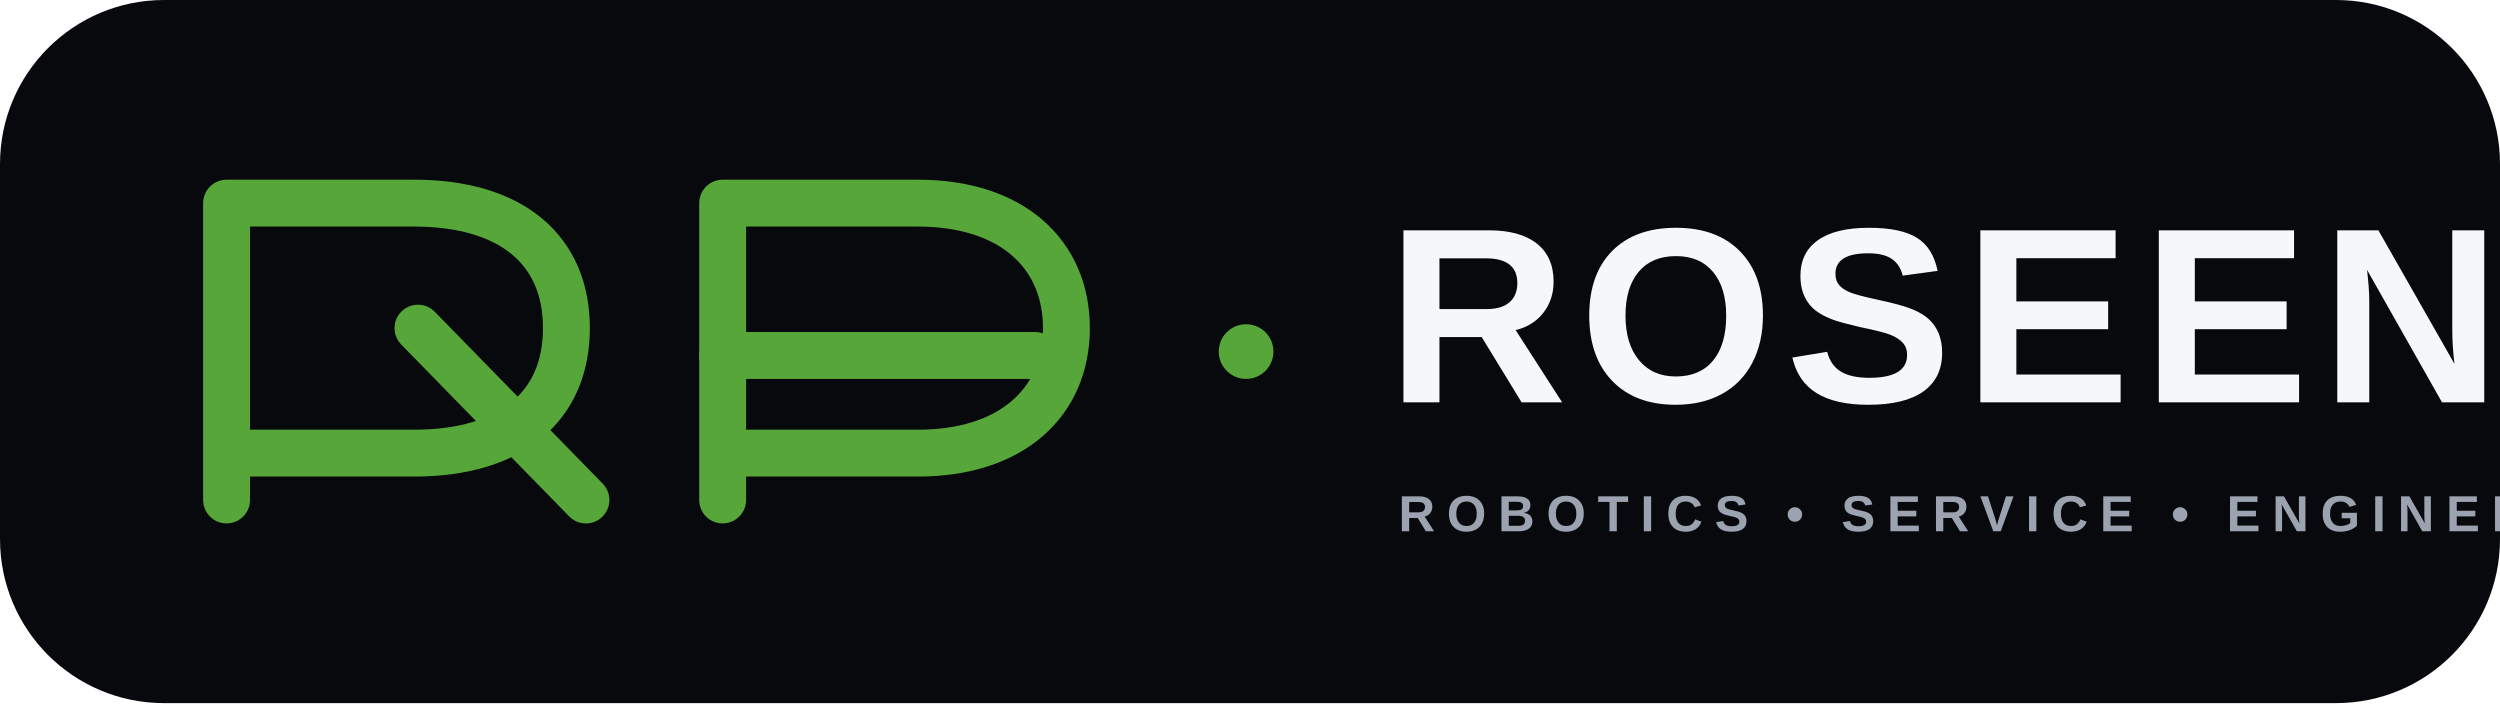
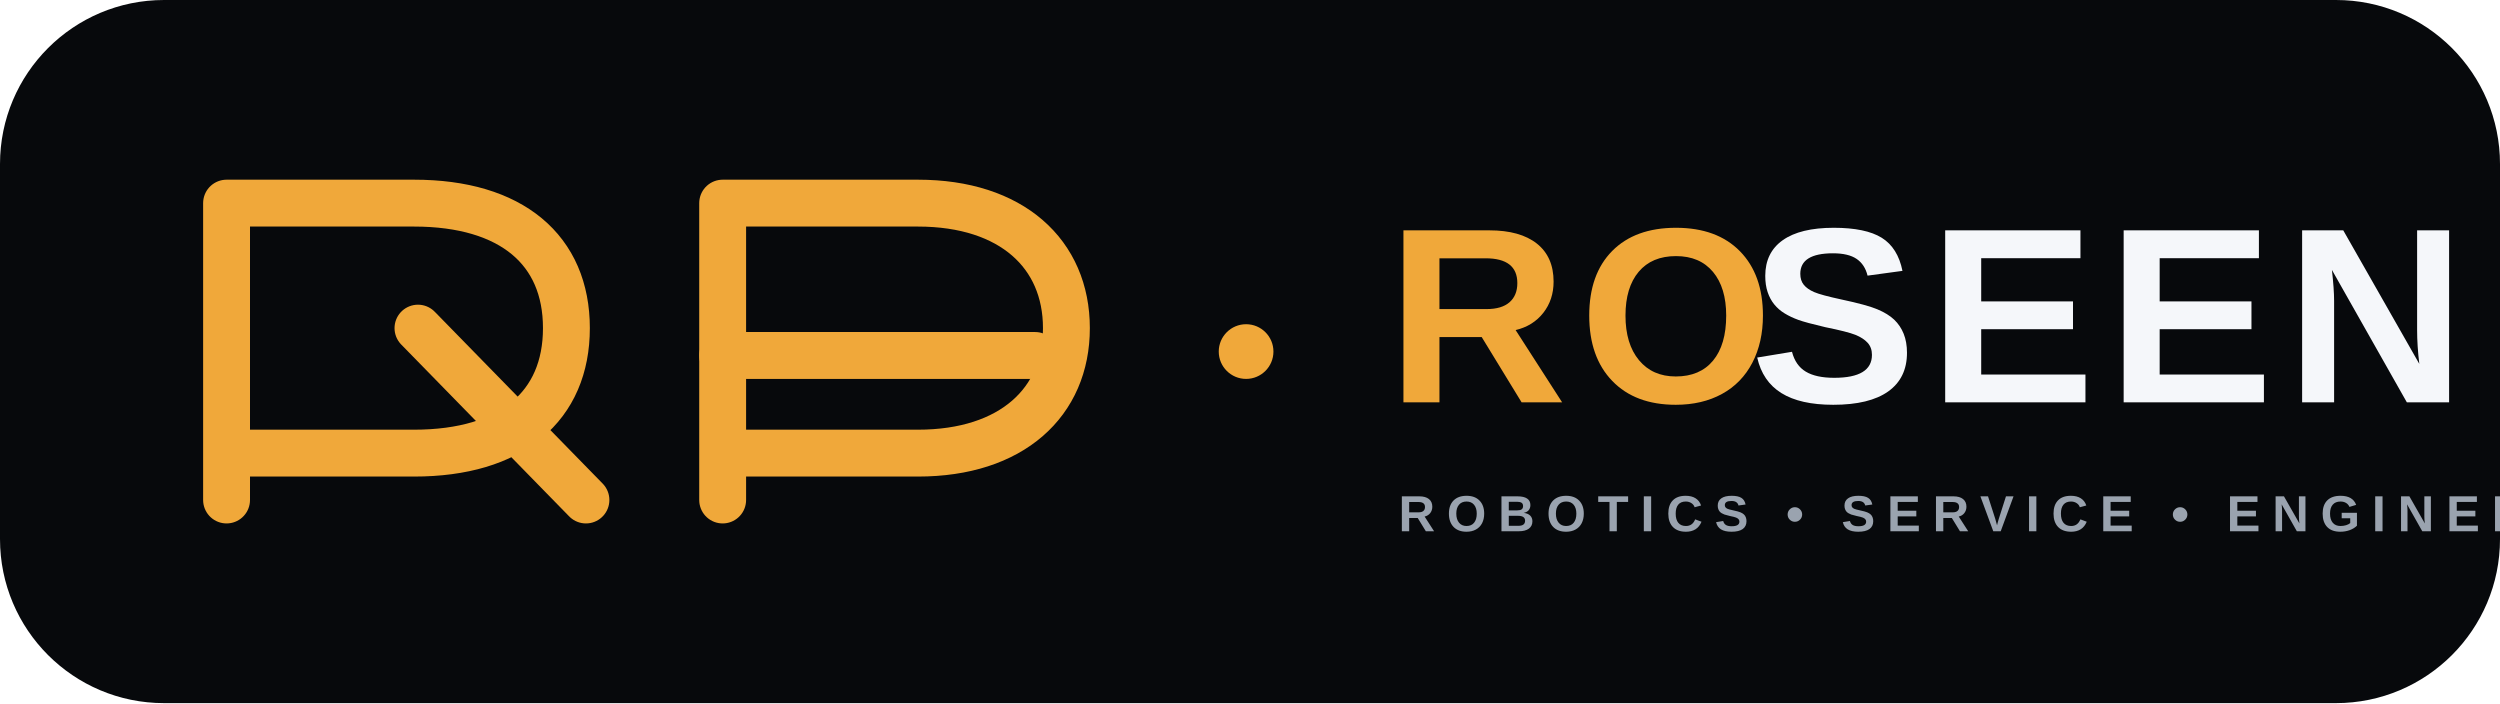
<svg xmlns="http://www.w3.org/2000/svg" viewBox="0 0 640 180" role="img" aria-labelledby="title desc">
  <rect width="640" height="180" rx="42" fill="#07090c" />
-   <g fill="none" stroke="#57A639" stroke-width="12" stroke-linecap="round" stroke-linejoin="round">
+   <g fill="none" stroke="#F0A83A" stroke-width="12" stroke-linecap="round" stroke-linejoin="round">
    <path d="M58 128V52h48c25 0 39 12 39 32s-14 32-39 32H58m49-32 43 44" />
    <path d="M185 128V52h50c24 0 38 13 38 32s-14 32-38 32h-50" />
    <path d="M185 91h80" />
-     <circle cx="319" cy="90" r="7" fill="#57A639" stroke="none" />
+     <circle cx="319" cy="90" r="7" fill="#F0A83A" stroke="none" />
  </g>
-   <text x="355" y="103" fill="#F5F7FA" font-family="Arial, Helvetica, sans-serif" font-size="64" font-weight="800" letter-spacing="3">ROSEEN</text>
+   <text x="355" y="103" fill="#F0A83A" font-family="Arial, Helvetica, sans-serif" font-size="64" font-weight="800" letter-spacing="3">RO</text>
+   <text x="448" y="103" fill="#F5F7FA" font-family="Arial, Helvetica, sans-serif" font-size="64" font-weight="800" letter-spacing="3">SEEN</text>
  <text x="358" y="136" fill="#9AA3AF" font-family="Arial, Helvetica, sans-serif" font-size="13" font-weight="700" letter-spacing="3">ROBOTICS • SERVICE • ENGINEERING</text>
</svg>
